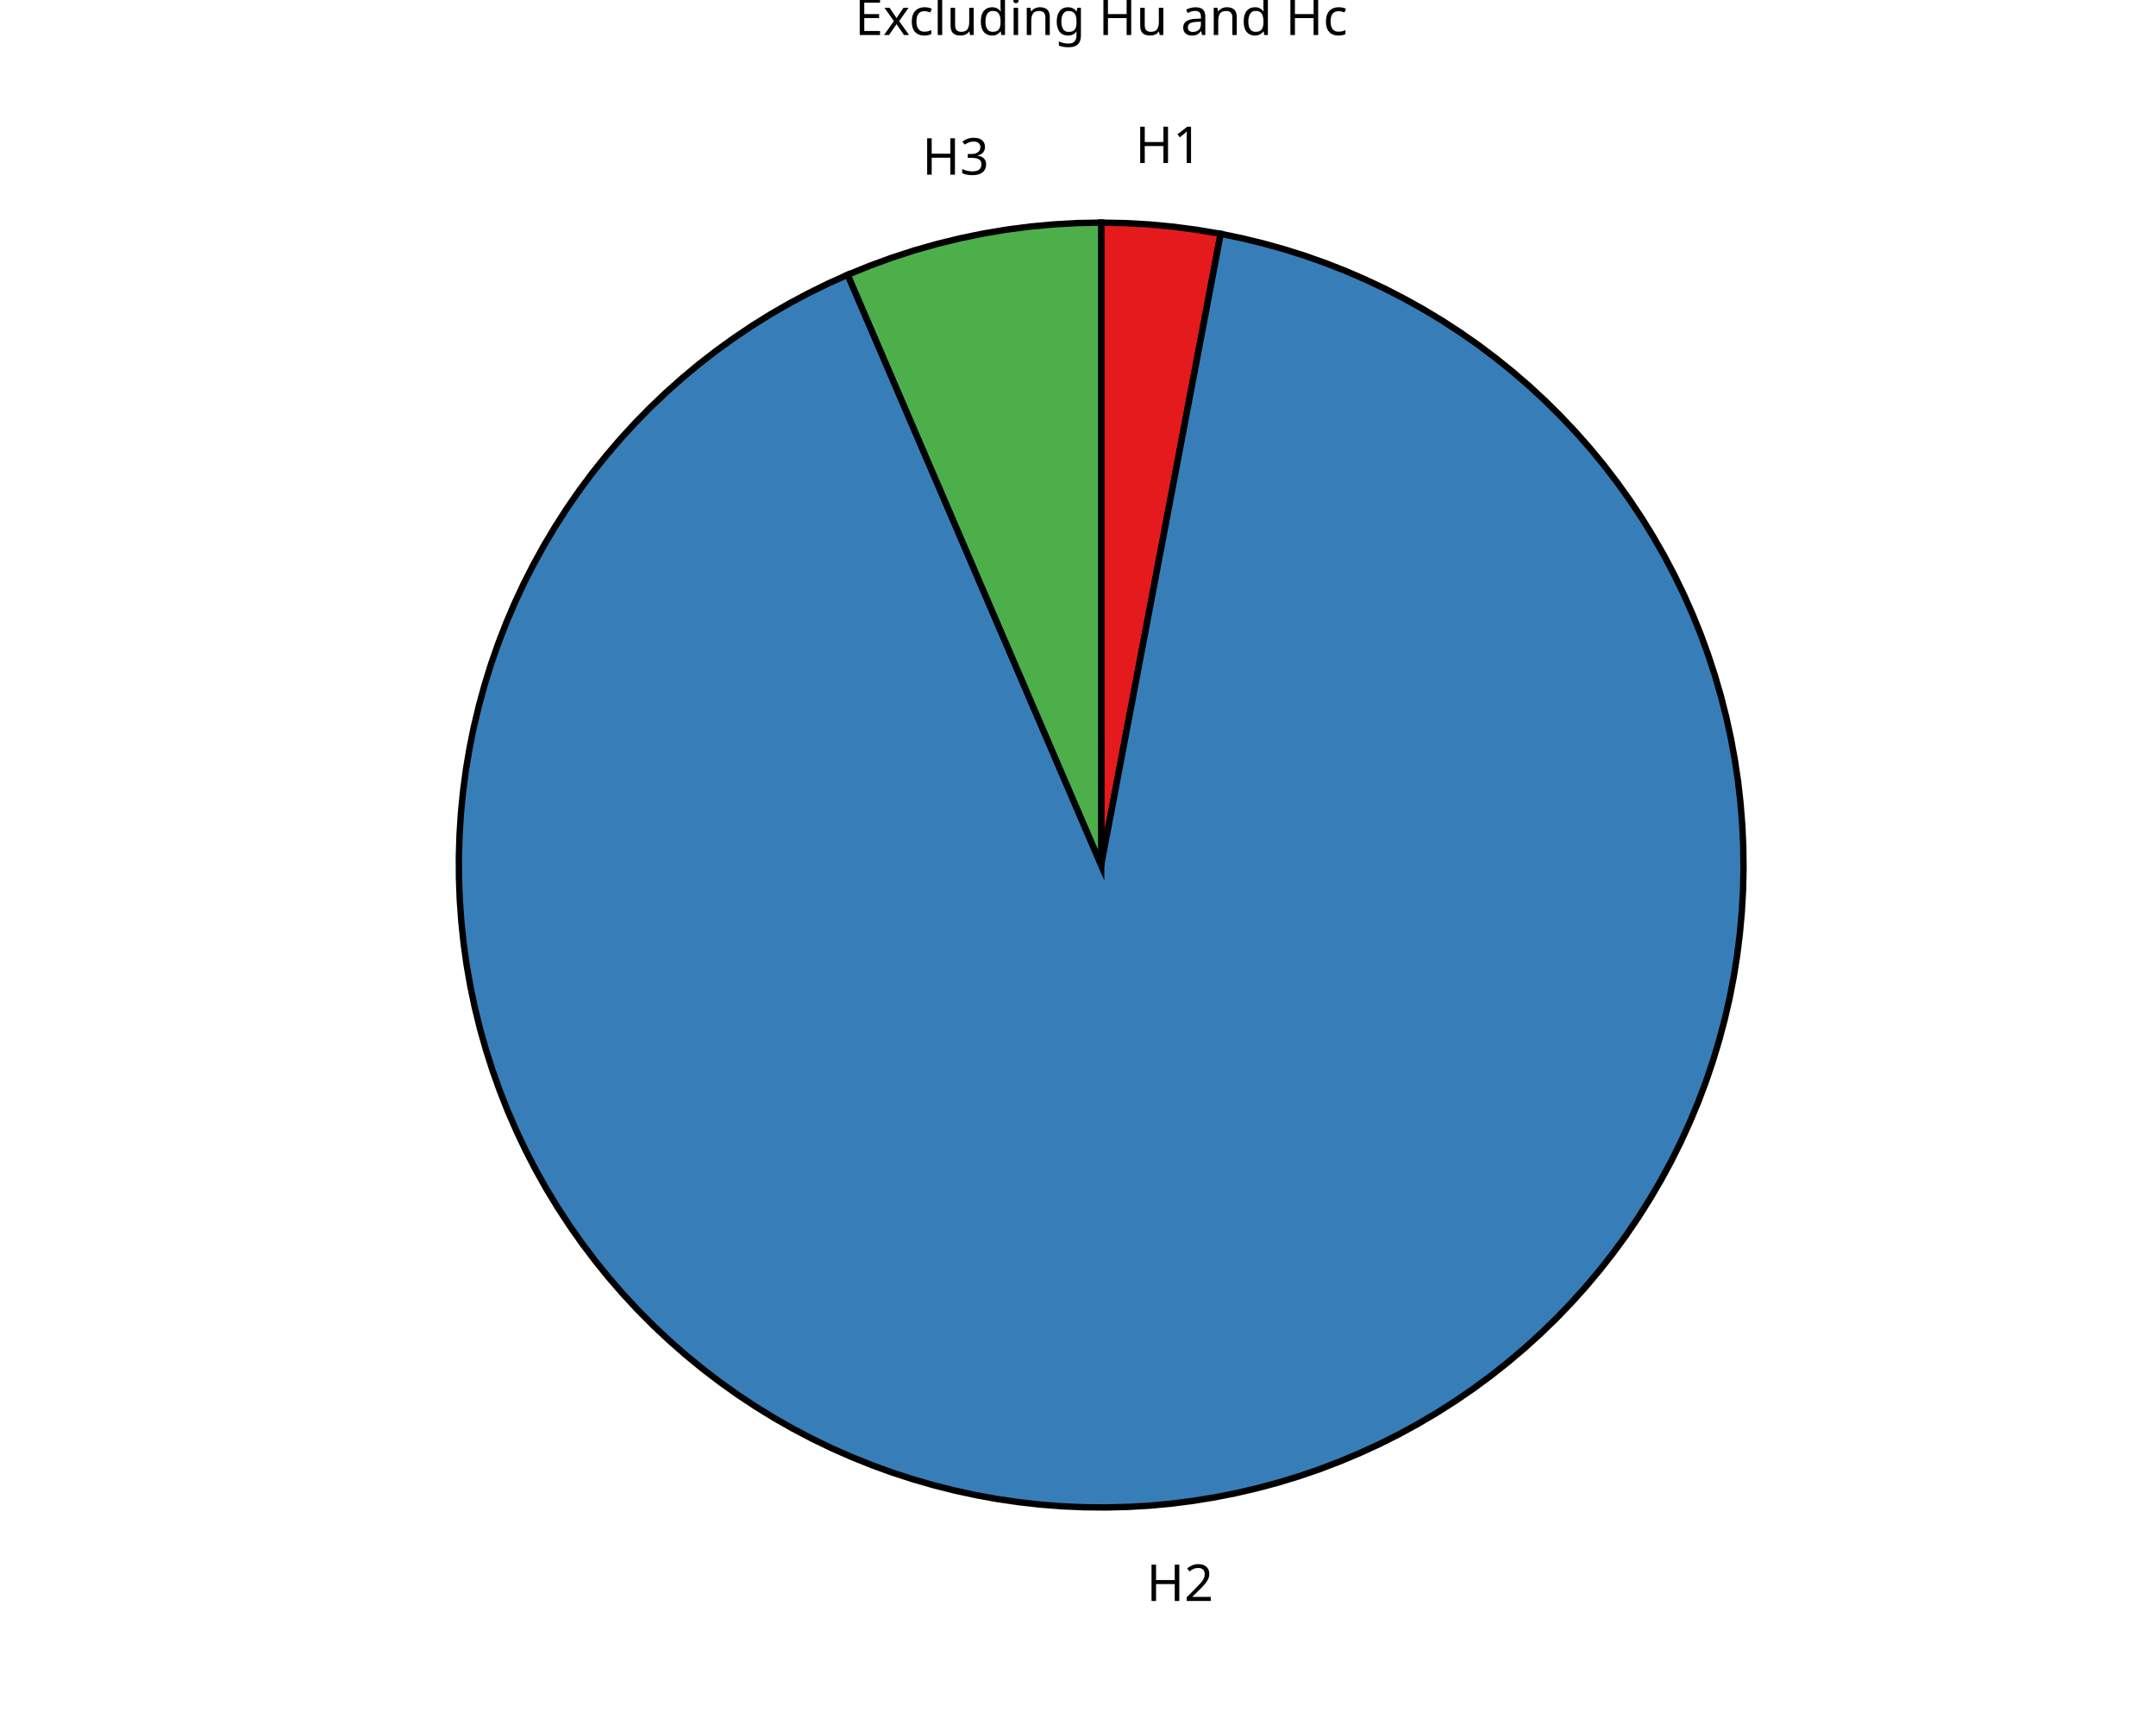
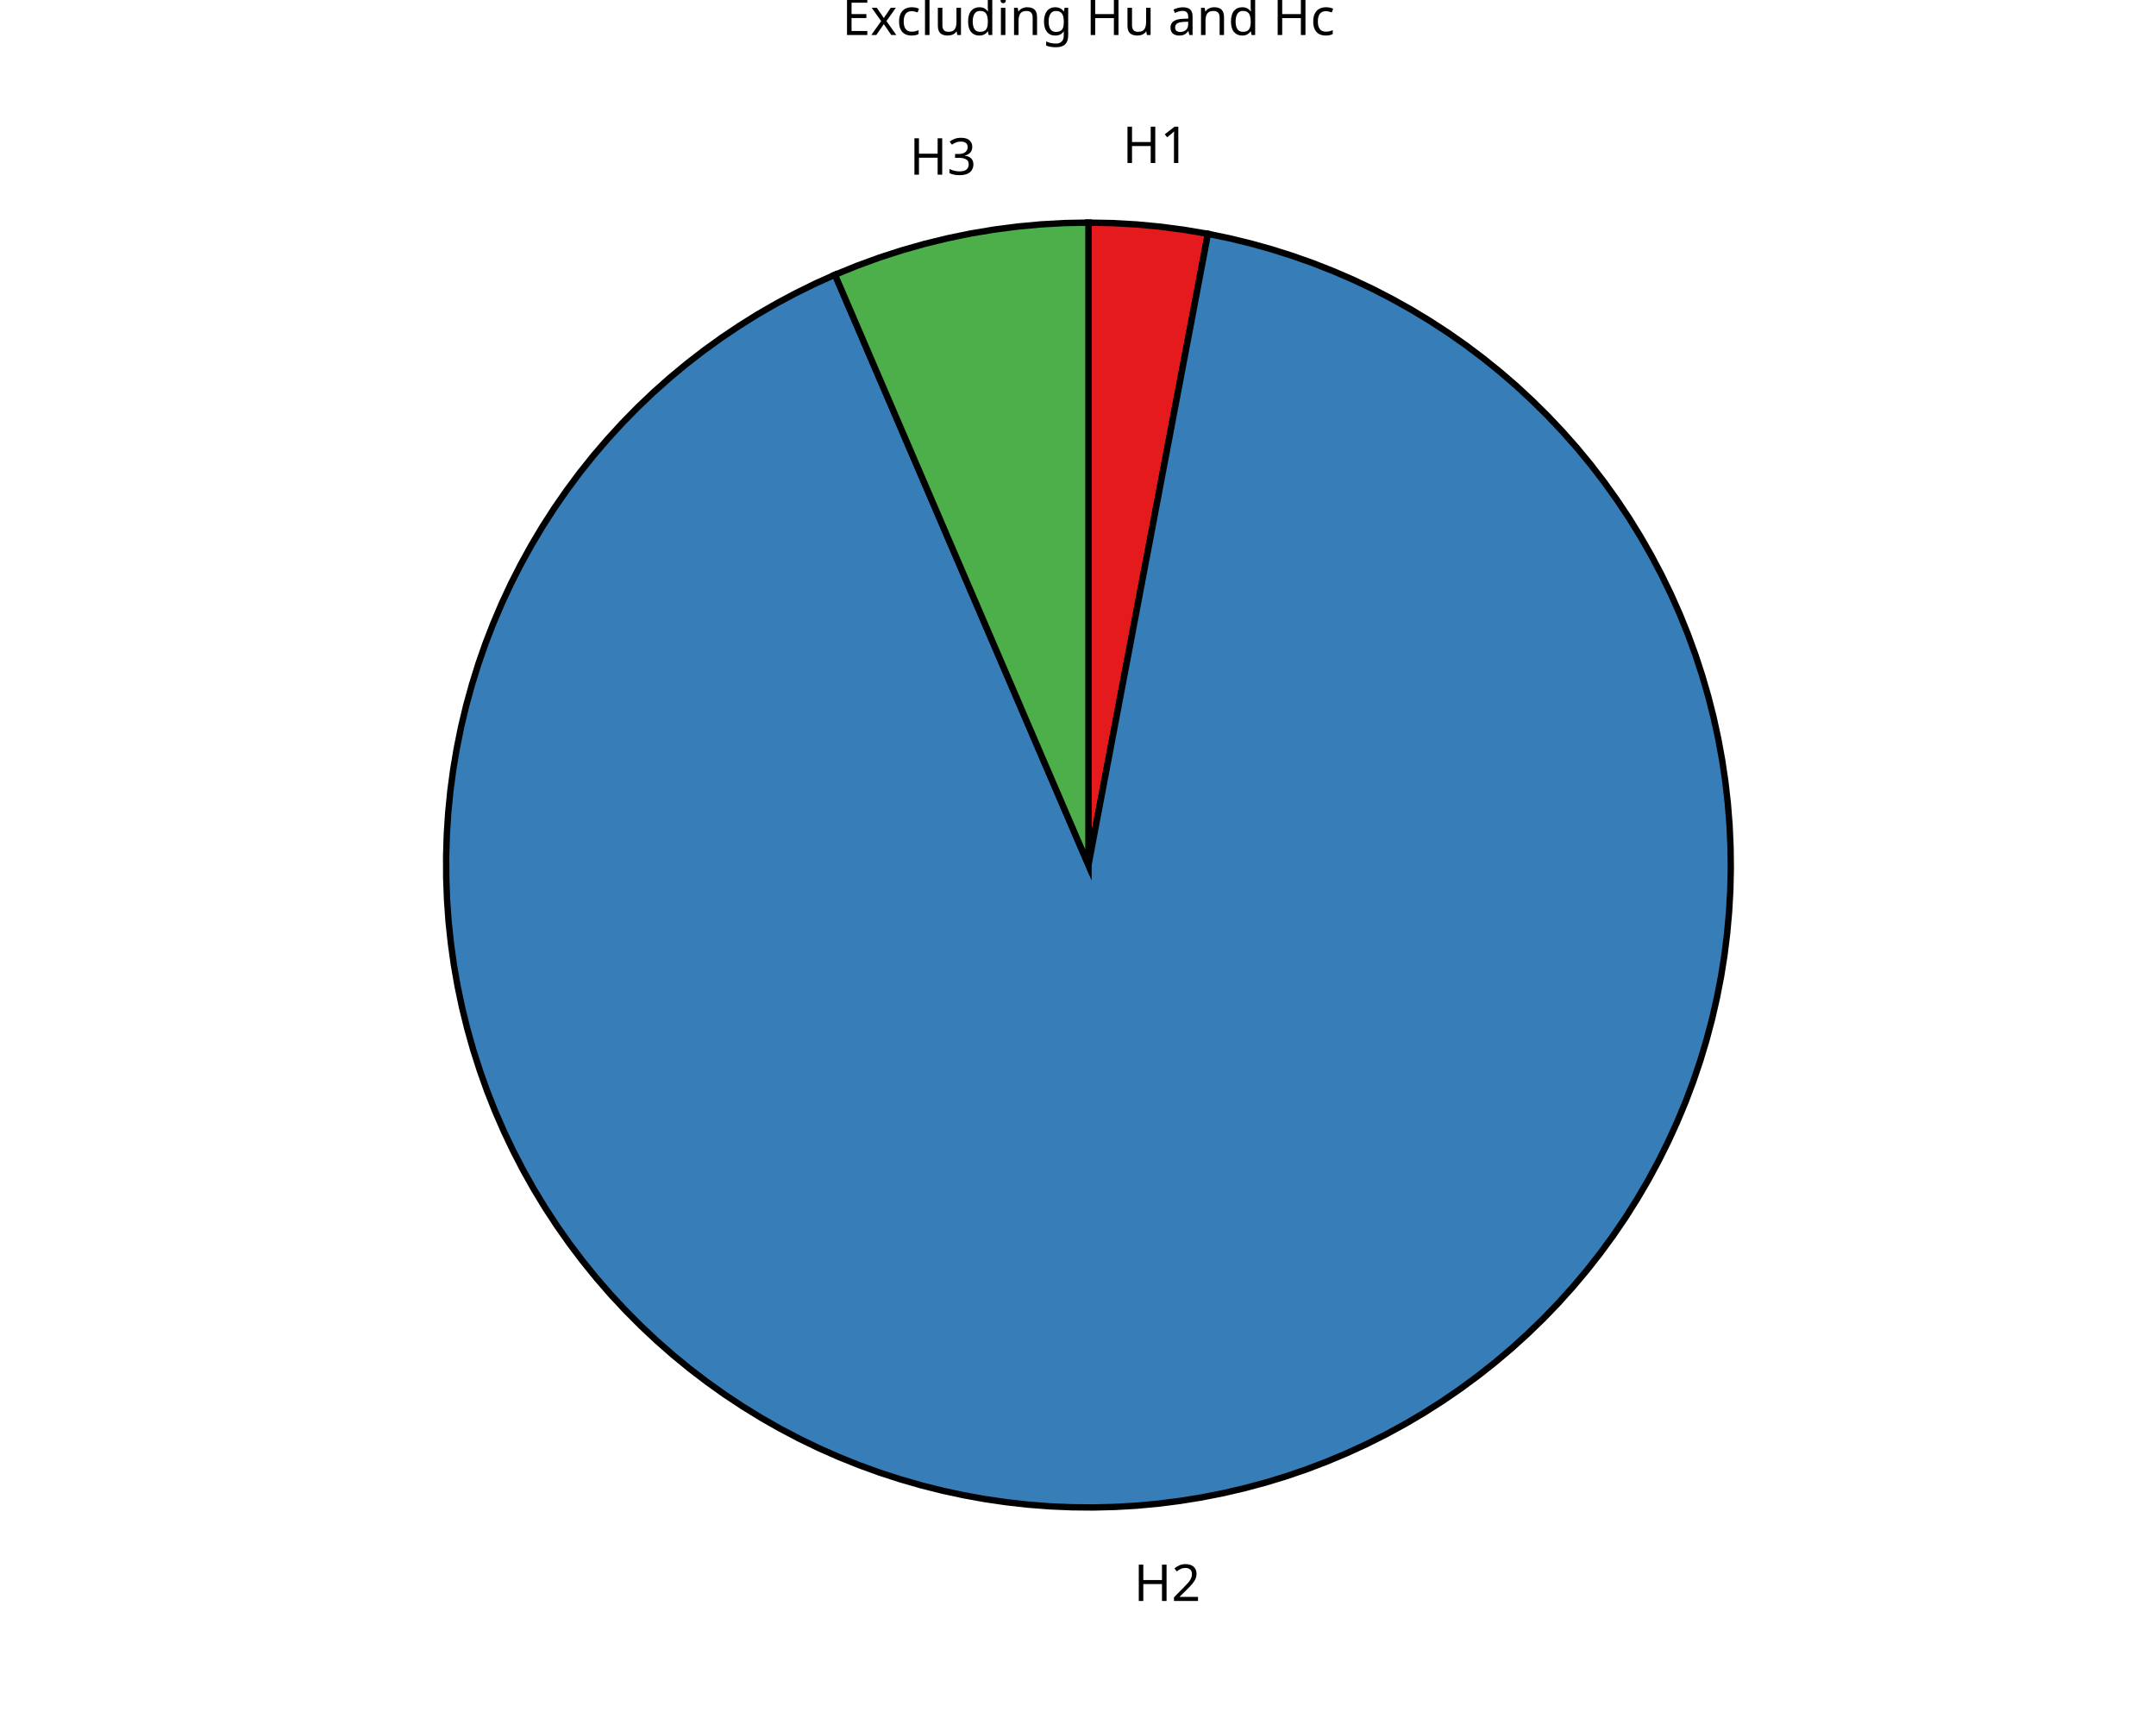
<svg xmlns="http://www.w3.org/2000/svg" class="svglite" data-engine-version="2.0" width="720.00pt" height="576.00pt" viewBox="0 0 720.00 576.00">
  <defs>
    <style type="text/css">
    .svglite line, .svglite polyline, .svglite polygon, .svglite path, .svglite rect, .svglite circle {
      fill: none;
      stroke: #000000;
      stroke-linecap: round;
      stroke-linejoin: round;
      stroke-miterlimit: 10.00;
    }
  </style>
  </defs>
  <rect width="100%" height="100%" style="stroke: none; fill: #FFFFFF;" />
  <defs>
    <clipPath id="cpMC4wMHw3MjAuMDB8MC4wMHw1NzYuMDA=">
      <rect x="0.00" y="0.00" width="720.00" height="576.00" />
    </clipPath>
  </defs>
  <g clip-path="url(#cpMC4wMHw3MjAuMDB8MC4wMHw1NzYuMDA=)">
</g>
  <defs>
-     <clipPath id="cpODQuMTJ8NjM1Ljg4fDAuMDB8NTc2LjAw">
-       <rect x="84.12" y="0.00" width="551.76" height="576.00" />
+     <clipPath id="cpODguMzd8NjMxLjYzfDAuMDB8NTc2LjAw">
+       <rect x="88.37" y="0.00" width="543.26" height="576.00" />
    </clipPath>
  </defs>
-   <g clip-path="url(#cpODQuMTJ8NjM1Ljg4fDAuMDB8NTc2LjAw)">
-     <rect x="84.12" y="0.00" width="551.76" height="576.00" style="stroke-width: 10.67; stroke: none;" />
+   <g clip-path="url(#cpODguMzd8NjMxLjYzfDAuMDB8NTc2LjAw)">
+     <rect x="88.37" y="0.00" width="543.26" height="576.00" style="stroke-width: 10.67; stroke: none;" />
  </g>
  <g clip-path="url(#cpMC4wMHw3MjAuMDB8MC4wMHw1NzYuMDA=)">
</g>
  <defs>
-     <clipPath id="cpOTkuNjB8NjM1Ljg4fDIwLjcxfDU1Ni45OQ==">
-       <rect x="99.60" y="20.71" width="536.28" height="536.28" />
+     <clipPath id="cpOTUuMzR8NjMxLjYzfDIwLjcxfDU1Ni45OQ==">
+       <rect x="95.34" y="20.71" width="536.28" height="536.28" />
    </clipPath>
  </defs>
-   <g clip-path="url(#cpOTkuNjB8NjM1Ljg4fDIwLjcxfDU1Ni45OQ==)">
-     <rect x="99.60" y="20.71" width="536.28" height="536.28" style="stroke-width: 10.67; stroke: none;" />
-     <polygon points="367.74,288.85 367.74,281.45 367.74,274.06 367.74,266.66 367.74,259.26 367.74,251.87 367.74,244.47 367.74,237.07 367.74,229.67 367.74,222.28 367.74,214.88 367.74,207.48 367.74,200.09 367.74,192.69 367.74,185.29 367.74,177.90 367.74,170.50 367.74,163.10 367.74,155.70 367.74,148.31 367.74,140.91 367.74,133.51 367.74,126.12 367.74,118.72 367.74,111.32 367.74,103.92 367.74,96.53 367.74,89.13 367.74,81.73 367.74,74.34 375.76,74.49 383.78,74.94 391.77,75.69 399.73,76.74 407.64,78.08 406.27,85.35 404.89,92.62 403.51,99.88 402.14,107.15 400.76,114.42 399.39,121.69 398.01,128.96 396.63,136.22 395.26,143.49 393.88,150.76 392.51,158.03 391.13,165.30 389.75,172.56 388.38,179.83 387.00,187.10 385.63,194.37 384.25,201.64 382.87,208.90 381.50,216.17 380.12,223.44 378.75,230.71 377.37,237.98 375.99,245.24 374.62,252.51 373.24,259.78 371.87,267.05 370.49,274.31 369.11,281.58 367.74,288.85 " style="stroke-width: 2.13; stroke-linecap: butt; stroke-linejoin: miter; fill: #E41A1C;" />
-     <polygon points="367.74,288.85 369.11,281.58 370.49,274.31 371.87,267.05 373.24,259.78 374.62,252.51 375.99,245.24 377.37,237.98 378.75,230.71 380.12,223.44 381.50,216.17 382.87,208.90 384.25,201.64 385.63,194.37 387.00,187.10 388.38,179.83 389.75,172.56 391.13,165.30 392.51,158.03 393.88,150.76 395.26,143.49 396.63,136.22 398.01,128.96 399.39,121.69 400.76,114.42 402.14,107.15 403.51,99.88 404.89,92.62 406.27,85.35 407.64,78.08 414.76,79.55 421.82,81.27 428.82,83.22 435.75,85.40 442.60,87.82 449.36,90.47 456.03,93.35 462.60,96.45 469.06,99.78 475.41,103.32 481.63,107.07 487.72,111.03 493.67,115.19 499.48,119.56 505.14,124.12 510.64,128.86 515.98,133.80 521.14,138.91 526.13,144.19 530.94,149.63 535.56,155.24 539.99,161.00 544.22,166.91 548.25,172.95 552.07,179.13 555.68,185.44 559.07,191.86 562.25,198.40 565.20,205.04 567.93,211.77 570.42,218.60 572.68,225.50 574.71,232.48 576.50,239.52 578.05,246.62 579.36,253.76 580.43,260.95 581.25,268.17 581.83,275.41 582.16,282.67 582.25,289.93 582.09,297.20 581.68,304.45 581.03,311.69 580.14,318.90 579.00,326.07 577.62,333.21 575.99,340.29 574.13,347.31 572.03,354.27 569.70,361.15 567.14,367.95 564.34,374.65 561.33,381.26 558.09,387.77 554.63,394.16 550.95,400.42 547.07,406.57 542.98,412.57 538.69,418.43 534.20,424.15 529.53,429.71 524.66,435.11 519.62,440.34 514.40,445.39 509.02,450.27 503.47,454.96 497.77,459.46 491.91,463.77 485.92,467.87 479.79,471.77 473.53,475.46 467.15,478.94 460.66,482.20 454.05,485.23 447.35,488.04 440.56,490.63 433.69,492.98 426.74,495.09 419.72,496.97 412.64,498.61 405.51,500.01 398.34,501.17 391.13,502.09 383.90,502.76 376.64,503.18 369.38,503.36 362.11,503.29 354.86,502.98 347.61,502.42 340.39,501.61 333.20,500.57 326.05,499.27 318.95,497.74 311.90,495.97 304.92,493.96 298.01,491.72 291.18,489.24 284.44,486.53 277.79,483.60 271.25,480.44 264.82,477.06 258.50,473.47 252.31,469.66 246.25,465.65 240.34,461.43 234.57,457.02 228.95,452.41 223.49,447.62 218.19,442.64 213.07,437.49 208.13,432.17 203.36,426.68 198.79,421.03 194.41,415.24 190.23,409.29 186.25,403.21 182.48,397.00 178.93,390.67 175.59,384.21 172.47,377.65 169.57,370.99 166.91,364.23 164.47,357.39 162.26,350.46 160.29,343.47 158.56,336.41 157.07,329.30 155.82,322.14 154.82,314.95 154.06,307.72 153.54,300.48 153.27,293.22 153.24,285.95 153.47,278.69 153.93,271.44 154.65,264.21 155.60,257.00 156.80,249.84 158.24,242.72 159.93,235.65 161.85,228.64 164.00,221.70 166.40,214.84 169.02,208.07 171.87,201.38 174.94,194.80 178.24,188.33 181.75,181.97 185.48,175.73 189.41,169.62 193.55,163.65 197.89,157.82 202.43,152.15 207.15,146.63 212.06,141.27 217.15,136.08 222.41,131.07 227.83,126.24 233.42,121.59 239.16,117.14 245.05,112.89 251.08,108.83 257.24,104.98 263.53,101.35 269.94,97.93 276.46,94.72 283.09,91.74 286.01,98.54 288.93,105.34 291.85,112.13 294.77,118.93 297.69,125.73 300.60,132.52 303.52,139.32 306.44,146.12 309.36,152.92 312.28,159.71 315.20,166.51 318.12,173.31 321.04,180.10 323.96,186.90 326.87,193.70 329.79,200.49 332.71,207.29 335.63,214.09 338.55,220.88 341.47,227.68 344.39,234.48 347.31,241.27 350.23,248.07 353.14,254.87 356.06,261.66 358.98,268.46 361.90,275.26 364.82,282.05 367.74,288.85 " style="stroke-width: 2.13; stroke-linecap: butt; stroke-linejoin: miter; fill: #377EB8;" />
-     <polygon points="367.74,288.85 364.82,282.05 361.90,275.26 358.98,268.46 356.06,261.66 353.14,254.87 350.23,248.07 347.31,241.27 344.39,234.48 341.47,227.68 338.55,220.88 335.63,214.09 332.71,207.29 329.79,200.49 326.87,193.70 323.96,186.90 321.04,180.10 318.12,173.31 315.20,166.51 312.28,159.71 309.36,152.92 306.44,146.12 303.52,139.32 300.60,132.52 297.69,125.73 294.77,118.93 291.85,112.13 288.93,105.34 286.01,98.54 283.09,91.74 290.42,88.76 297.84,86.04 305.37,83.60 312.98,81.44 320.66,79.57 328.41,77.97 336.21,76.67 344.06,75.65 351.93,74.92 359.83,74.48 367.74,74.34 367.74,81.73 367.74,89.13 367.74,96.53 367.74,103.92 367.74,111.32 367.74,118.72 367.74,126.12 367.74,133.51 367.74,140.91 367.74,148.31 367.74,155.70 367.74,163.10 367.74,170.50 367.74,177.90 367.74,185.29 367.74,192.69 367.74,200.09 367.74,207.48 367.74,214.88 367.74,222.28 367.74,229.67 367.74,237.07 367.74,244.47 367.74,251.87 367.74,259.26 367.74,266.66 367.74,274.06 367.74,281.45 367.74,288.85 " style="stroke-width: 2.13; stroke-linecap: butt; stroke-linejoin: miter; fill: #4DAF4A;" />
-     <text x="319.13" y="58.32" text-anchor="middle" style="font-size: 17.00px; font-family: sans;" textLength="21.74px" lengthAdjust="spacingAndGlyphs">H3</text>
-     <text x="394.06" y="534.59" text-anchor="middle" style="font-size: 17.00px; font-family: sans;" textLength="21.74px" lengthAdjust="spacingAndGlyphs">H2</text>
-     <text x="390.28" y="54.43" text-anchor="middle" style="font-size: 17.00px; font-family: sans;" textLength="21.74px" lengthAdjust="spacingAndGlyphs">H1</text>
-     <rect x="99.60" y="20.71" width="536.28" height="536.28" style="stroke-width: 0.00; stroke: none;" />
+   <g clip-path="url(#cpOTUuMzR8NjMxLjYzfDIwLjcxfDU1Ni45OQ==)">
+     <rect x="95.34" y="20.71" width="536.28" height="536.28" style="stroke-width: 10.67; stroke: none;" />
+     <polygon points="363.49,288.85 363.49,281.45 363.49,274.06 363.49,266.66 363.49,259.26 363.49,251.87 363.49,244.47 363.49,237.07 363.49,229.67 363.49,222.28 363.49,214.88 363.49,207.48 363.49,200.09 363.49,192.69 363.49,185.29 363.49,177.90 363.49,170.50 363.49,163.10 363.49,155.70 363.49,148.31 363.49,140.91 363.49,133.51 363.49,126.12 363.49,118.72 363.49,111.32 363.49,103.92 363.49,96.53 363.49,89.13 363.49,81.73 363.49,74.34 371.51,74.49 379.53,74.94 387.52,75.69 395.48,76.74 403.39,78.08 402.01,85.35 400.64,92.62 399.26,99.88 397.89,107.15 396.51,114.42 395.13,121.69 393.76,128.96 392.38,136.22 391.01,143.49 389.63,150.76 388.25,158.03 386.88,165.30 385.50,172.56 384.13,179.83 382.75,187.10 381.37,194.37 380.00,201.64 378.62,208.90 377.25,216.17 375.87,223.44 374.49,230.71 373.12,237.98 371.74,245.24 370.37,252.51 368.99,259.78 367.61,267.05 366.24,274.31 364.86,281.58 363.49,288.85 " style="stroke-width: 2.13; stroke-linecap: butt; stroke-linejoin: miter; fill: #E41A1C;" />
+     <polygon points="363.49,288.85 364.86,281.58 366.24,274.31 367.61,267.05 368.99,259.78 370.37,252.51 371.74,245.24 373.12,237.98 374.49,230.71 375.87,223.44 377.25,216.17 378.62,208.90 380.00,201.64 381.37,194.37 382.75,187.10 384.13,179.83 385.50,172.56 386.88,165.30 388.25,158.03 389.63,150.76 391.01,143.49 392.38,136.22 393.76,128.96 395.13,121.69 396.51,114.42 397.89,107.15 399.26,99.88 400.64,92.62 402.01,85.35 403.39,78.08 410.51,79.55 417.57,81.27 424.57,83.22 431.49,85.40 438.34,87.82 445.11,90.47 451.78,93.35 458.35,96.45 464.81,99.78 471.16,103.32 477.38,107.07 483.47,111.03 489.42,115.19 495.23,119.56 500.89,124.12 506.39,128.86 511.72,133.80 516.89,138.91 521.88,144.19 526.69,149.63 531.31,155.24 535.74,161.00 539.97,166.91 544.00,172.95 547.82,179.13 551.43,185.44 554.82,191.86 558.00,198.40 560.95,205.04 563.67,211.77 566.17,218.60 568.43,225.50 570.46,232.48 572.25,239.52 573.80,246.62 575.11,253.76 576.18,260.95 577.00,268.17 577.58,275.41 577.91,282.67 578.00,289.93 577.84,297.20 577.43,304.45 576.78,311.69 575.89,318.90 574.75,326.07 573.36,333.21 571.74,340.29 569.88,347.31 567.78,354.27 565.45,361.15 562.89,367.95 560.09,374.65 557.07,381.26 553.83,387.77 550.37,394.16 546.70,400.42 542.82,406.57 538.73,412.57 534.44,418.43 529.95,424.15 525.27,429.71 520.41,435.11 515.37,440.34 510.15,445.39 504.77,450.27 499.22,454.96 493.51,459.46 487.66,463.77 481.67,467.87 475.54,471.77 469.28,475.46 462.90,478.94 456.40,482.20 449.80,485.23 443.10,488.04 436.31,490.63 429.44,492.98 422.49,495.09 415.47,496.97 408.39,498.61 401.26,500.01 394.09,501.17 386.88,502.09 379.64,502.76 372.39,503.18 365.13,503.36 357.86,503.29 350.60,502.98 343.36,502.42 336.14,501.61 328.95,500.57 321.80,499.27 314.70,497.74 307.65,495.97 300.67,493.96 293.76,491.72 286.93,489.24 280.19,486.53 273.54,483.60 267.00,480.44 260.56,477.06 254.25,473.47 248.06,469.66 242.00,465.65 236.08,461.43 230.31,457.02 224.69,452.41 219.23,447.62 213.94,442.64 208.82,437.49 203.87,432.17 199.11,426.68 194.54,421.03 190.16,415.24 185.98,409.29 182.00,403.21 178.23,397.00 174.68,390.67 171.34,384.21 168.22,377.65 165.32,370.99 162.65,364.23 160.22,357.39 158.01,350.46 156.04,343.47 154.31,336.41 152.82,329.30 151.57,322.14 150.57,314.95 149.80,307.72 149.29,300.48 149.02,293.22 148.99,285.95 149.21,278.69 149.68,271.44 150.39,264.21 151.35,257.00 152.55,249.84 153.99,242.72 155.67,235.65 157.60,228.64 159.75,221.70 162.14,214.84 164.77,208.07 167.62,201.38 170.69,194.80 173.99,188.33 177.50,181.97 181.22,175.73 185.16,169.62 189.30,163.65 193.64,157.82 198.17,152.15 202.90,146.63 207.81,141.27 212.89,136.08 218.15,131.07 223.58,126.24 229.17,121.59 234.91,117.14 240.80,112.89 246.83,108.83 252.99,104.98 259.28,101.35 265.69,97.93 272.21,94.72 278.84,91.74 281.76,98.54 284.68,105.34 287.60,112.13 290.51,118.93 293.43,125.73 296.35,132.52 299.27,139.32 302.19,146.12 305.11,152.92 308.03,159.71 310.95,166.51 313.87,173.31 316.78,180.10 319.70,186.90 322.62,193.70 325.54,200.49 328.46,207.29 331.38,214.09 334.30,220.88 337.22,227.68 340.14,234.48 343.05,241.27 345.97,248.07 348.89,254.87 351.81,261.66 354.73,268.46 357.65,275.26 360.57,282.05 363.49,288.85 " style="stroke-width: 2.13; stroke-linecap: butt; stroke-linejoin: miter; fill: #377EB8;" />
+     <polygon points="363.49,288.85 360.57,282.05 357.65,275.26 354.73,268.46 351.81,261.66 348.89,254.87 345.97,248.07 343.05,241.27 340.14,234.48 337.22,227.68 334.30,220.88 331.38,214.09 328.46,207.29 325.54,200.49 322.62,193.70 319.70,186.90 316.78,180.10 313.87,173.31 310.95,166.51 308.03,159.71 305.11,152.92 302.19,146.12 299.27,139.32 296.35,132.52 293.43,125.73 290.51,118.93 287.60,112.13 284.68,105.34 281.76,98.54 278.84,91.74 286.16,88.76 293.59,86.04 301.12,83.60 308.73,81.44 316.41,79.57 324.16,77.97 331.96,76.67 339.80,75.65 347.68,74.92 355.58,74.48 363.49,74.34 363.49,81.73 363.49,89.13 363.49,96.53 363.49,103.92 363.49,111.32 363.49,118.72 363.49,126.12 363.49,133.51 363.49,140.91 363.49,148.31 363.49,155.70 363.49,163.10 363.49,170.50 363.49,177.90 363.49,185.29 363.49,192.69 363.49,200.09 363.49,207.48 363.49,214.88 363.49,222.28 363.49,229.67 363.49,237.07 363.49,244.47 363.49,251.87 363.49,259.26 363.49,266.66 363.49,274.06 363.49,281.45 363.49,288.85 " style="stroke-width: 2.13; stroke-linecap: butt; stroke-linejoin: miter; fill: #4DAF4A;" />
+     <text x="314.88" y="58.32" text-anchor="middle" style="font-size: 17.00px; font-family: sans;" textLength="21.74px" lengthAdjust="spacingAndGlyphs">H3</text>
+     <text x="389.80" y="534.59" text-anchor="middle" style="font-size: 17.00px; font-family: sans;" textLength="21.74px" lengthAdjust="spacingAndGlyphs">H2</text>
+     <text x="386.03" y="54.43" text-anchor="middle" style="font-size: 17.00px; font-family: sans;" textLength="21.74px" lengthAdjust="spacingAndGlyphs">H1</text>
+     <rect x="95.34" y="20.71" width="536.28" height="536.28" style="stroke-width: 0.00; stroke: none;" />
  </g>
  <g clip-path="url(#cpMC4wMHw3MjAuMDB8MC4wMHw1NzYuMDA=)">
-     <polyline points="99.60,556.99 99.60,20.71 " style="stroke-width: 0.00; stroke: none; stroke-linecap: butt;" />
-     <polyline points="99.60,556.99 635.88,556.99 " style="stroke-width: 0.00; stroke: none; stroke-linecap: butt;" />
-     <text x="367.74" y="11.70" text-anchor="middle" style="font-size: 17.00px; font-family: sans;" textLength="158.78px" lengthAdjust="spacingAndGlyphs">Excluding Hu and Hc</text>
+     <polyline points="95.34,556.99 95.34,20.71 " style="stroke-width: 0.00; stroke: none; stroke-linecap: butt;" />
+     <polyline points="95.34,556.99 631.63,556.99 " style="stroke-width: 0.00; stroke: none; stroke-linecap: butt;" />
+     <text x="363.49" y="11.70" text-anchor="middle" style="font-size: 17.00px; font-family: sans;" textLength="158.78px" lengthAdjust="spacingAndGlyphs">Excluding Hu and Hc</text>
  </g>
</svg>
